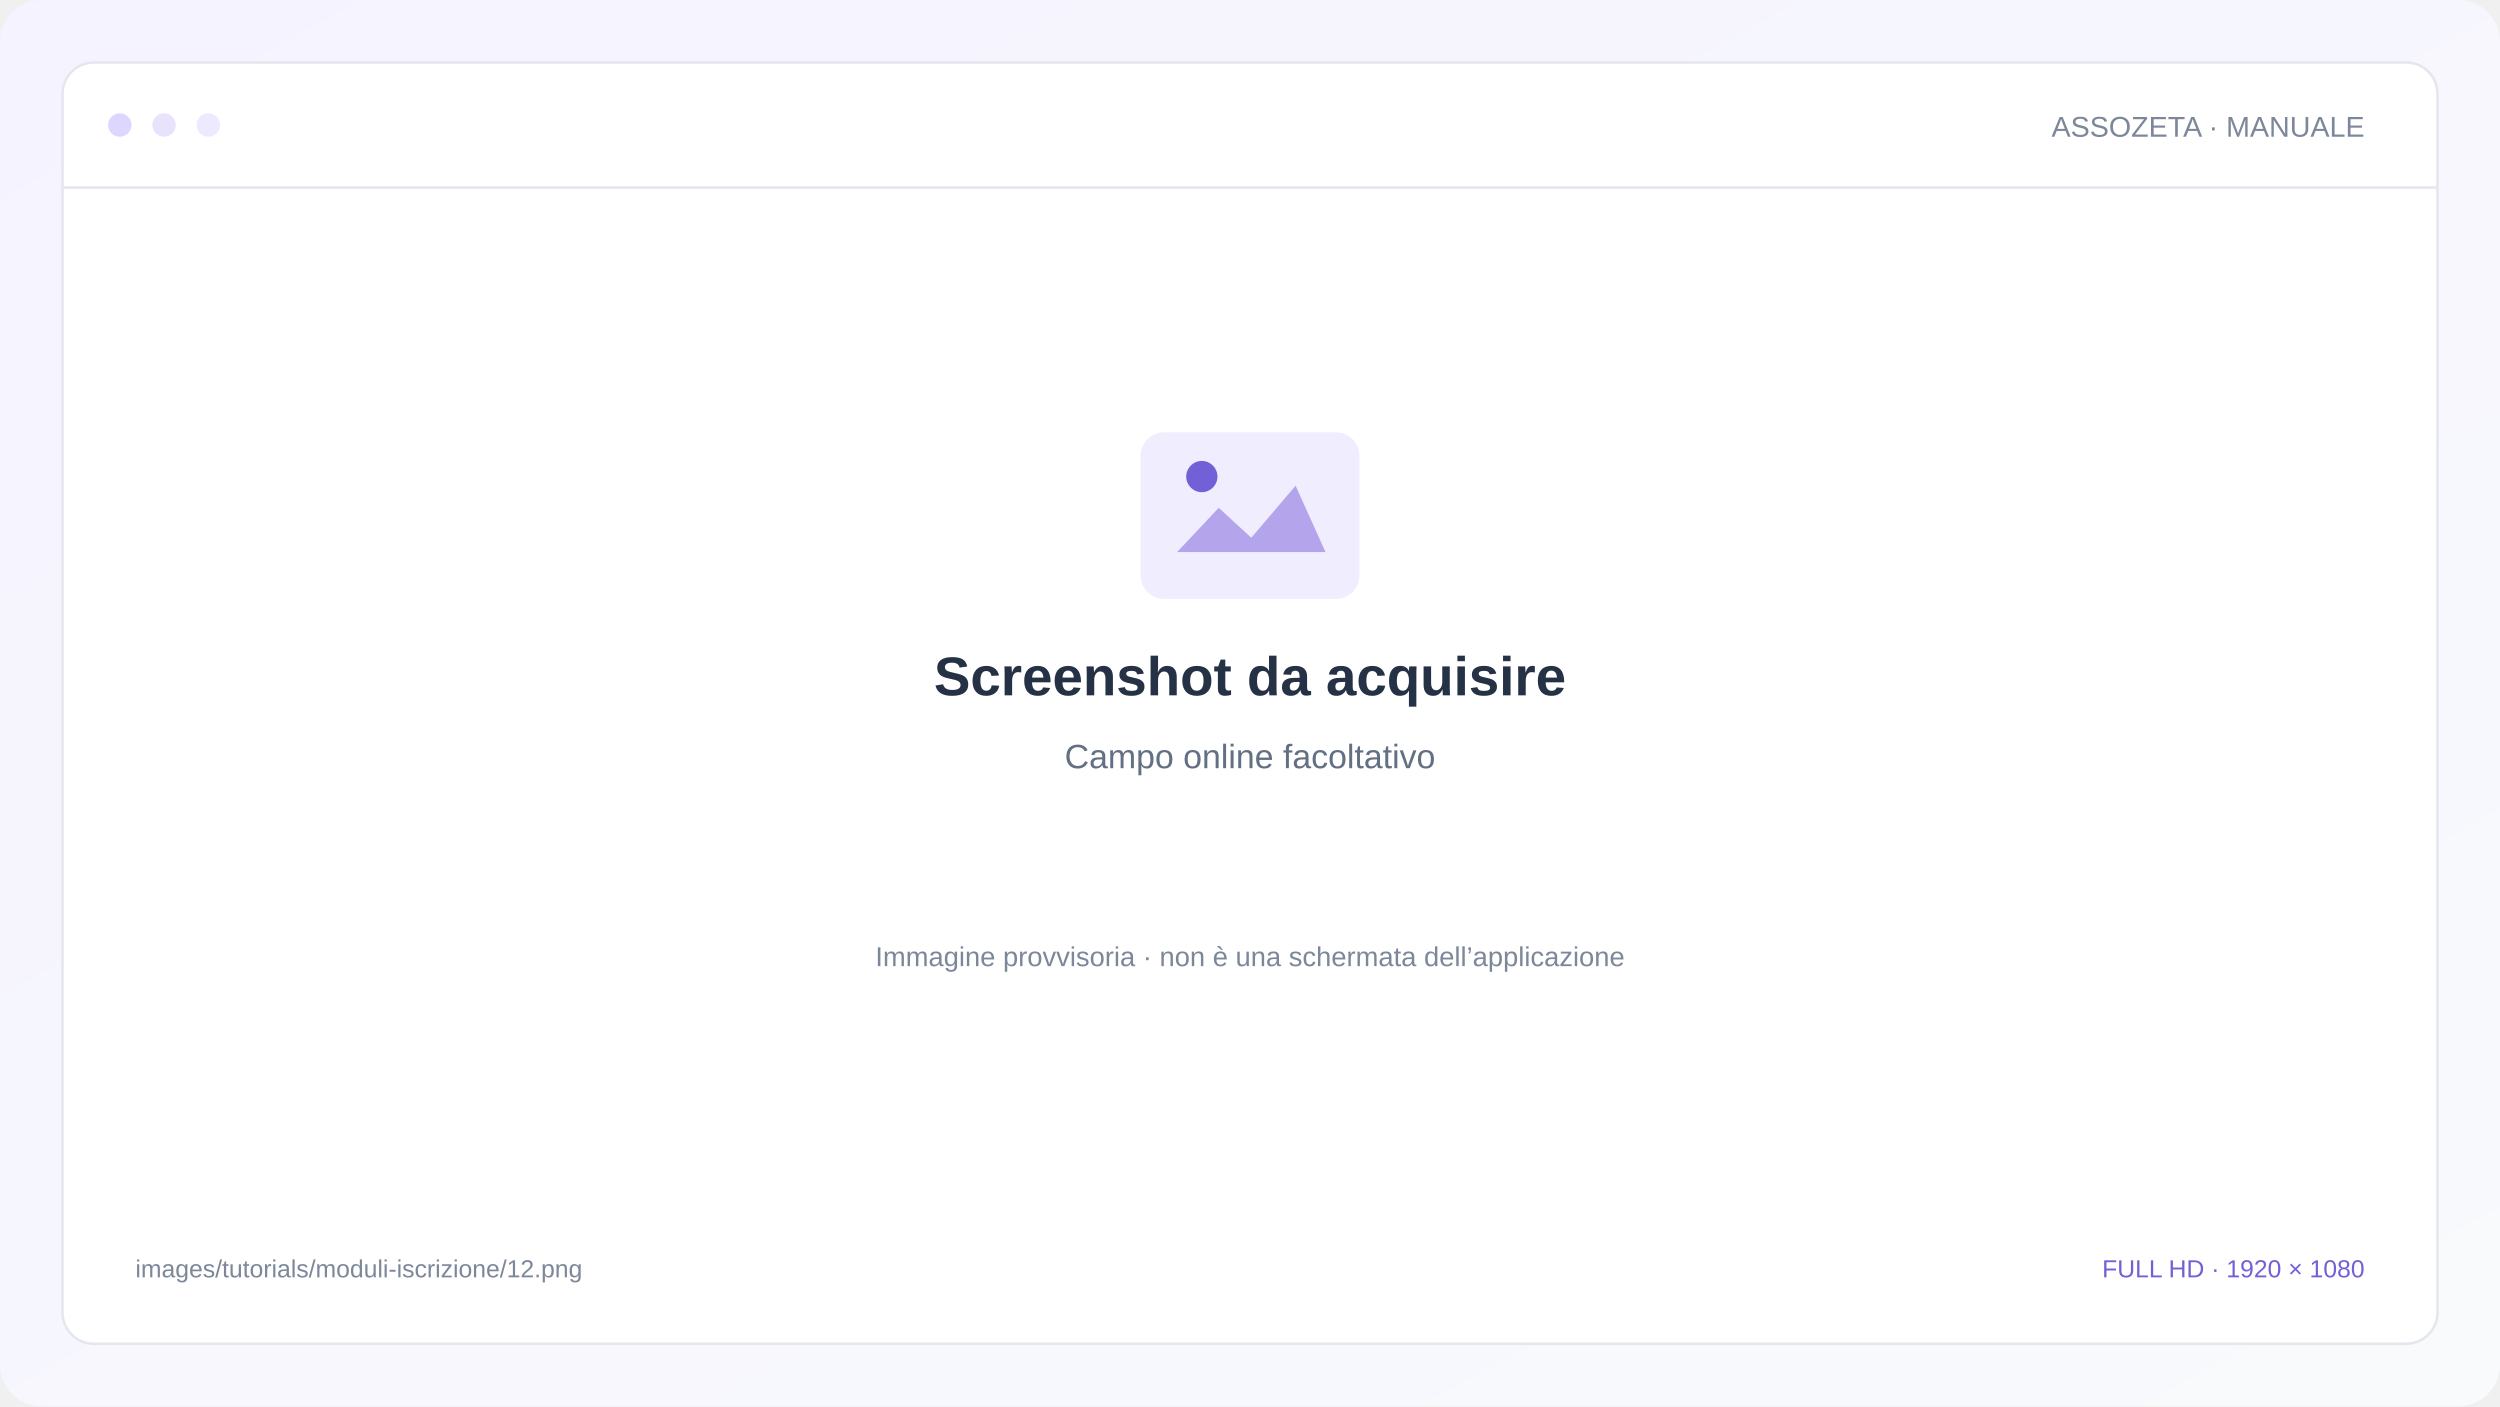
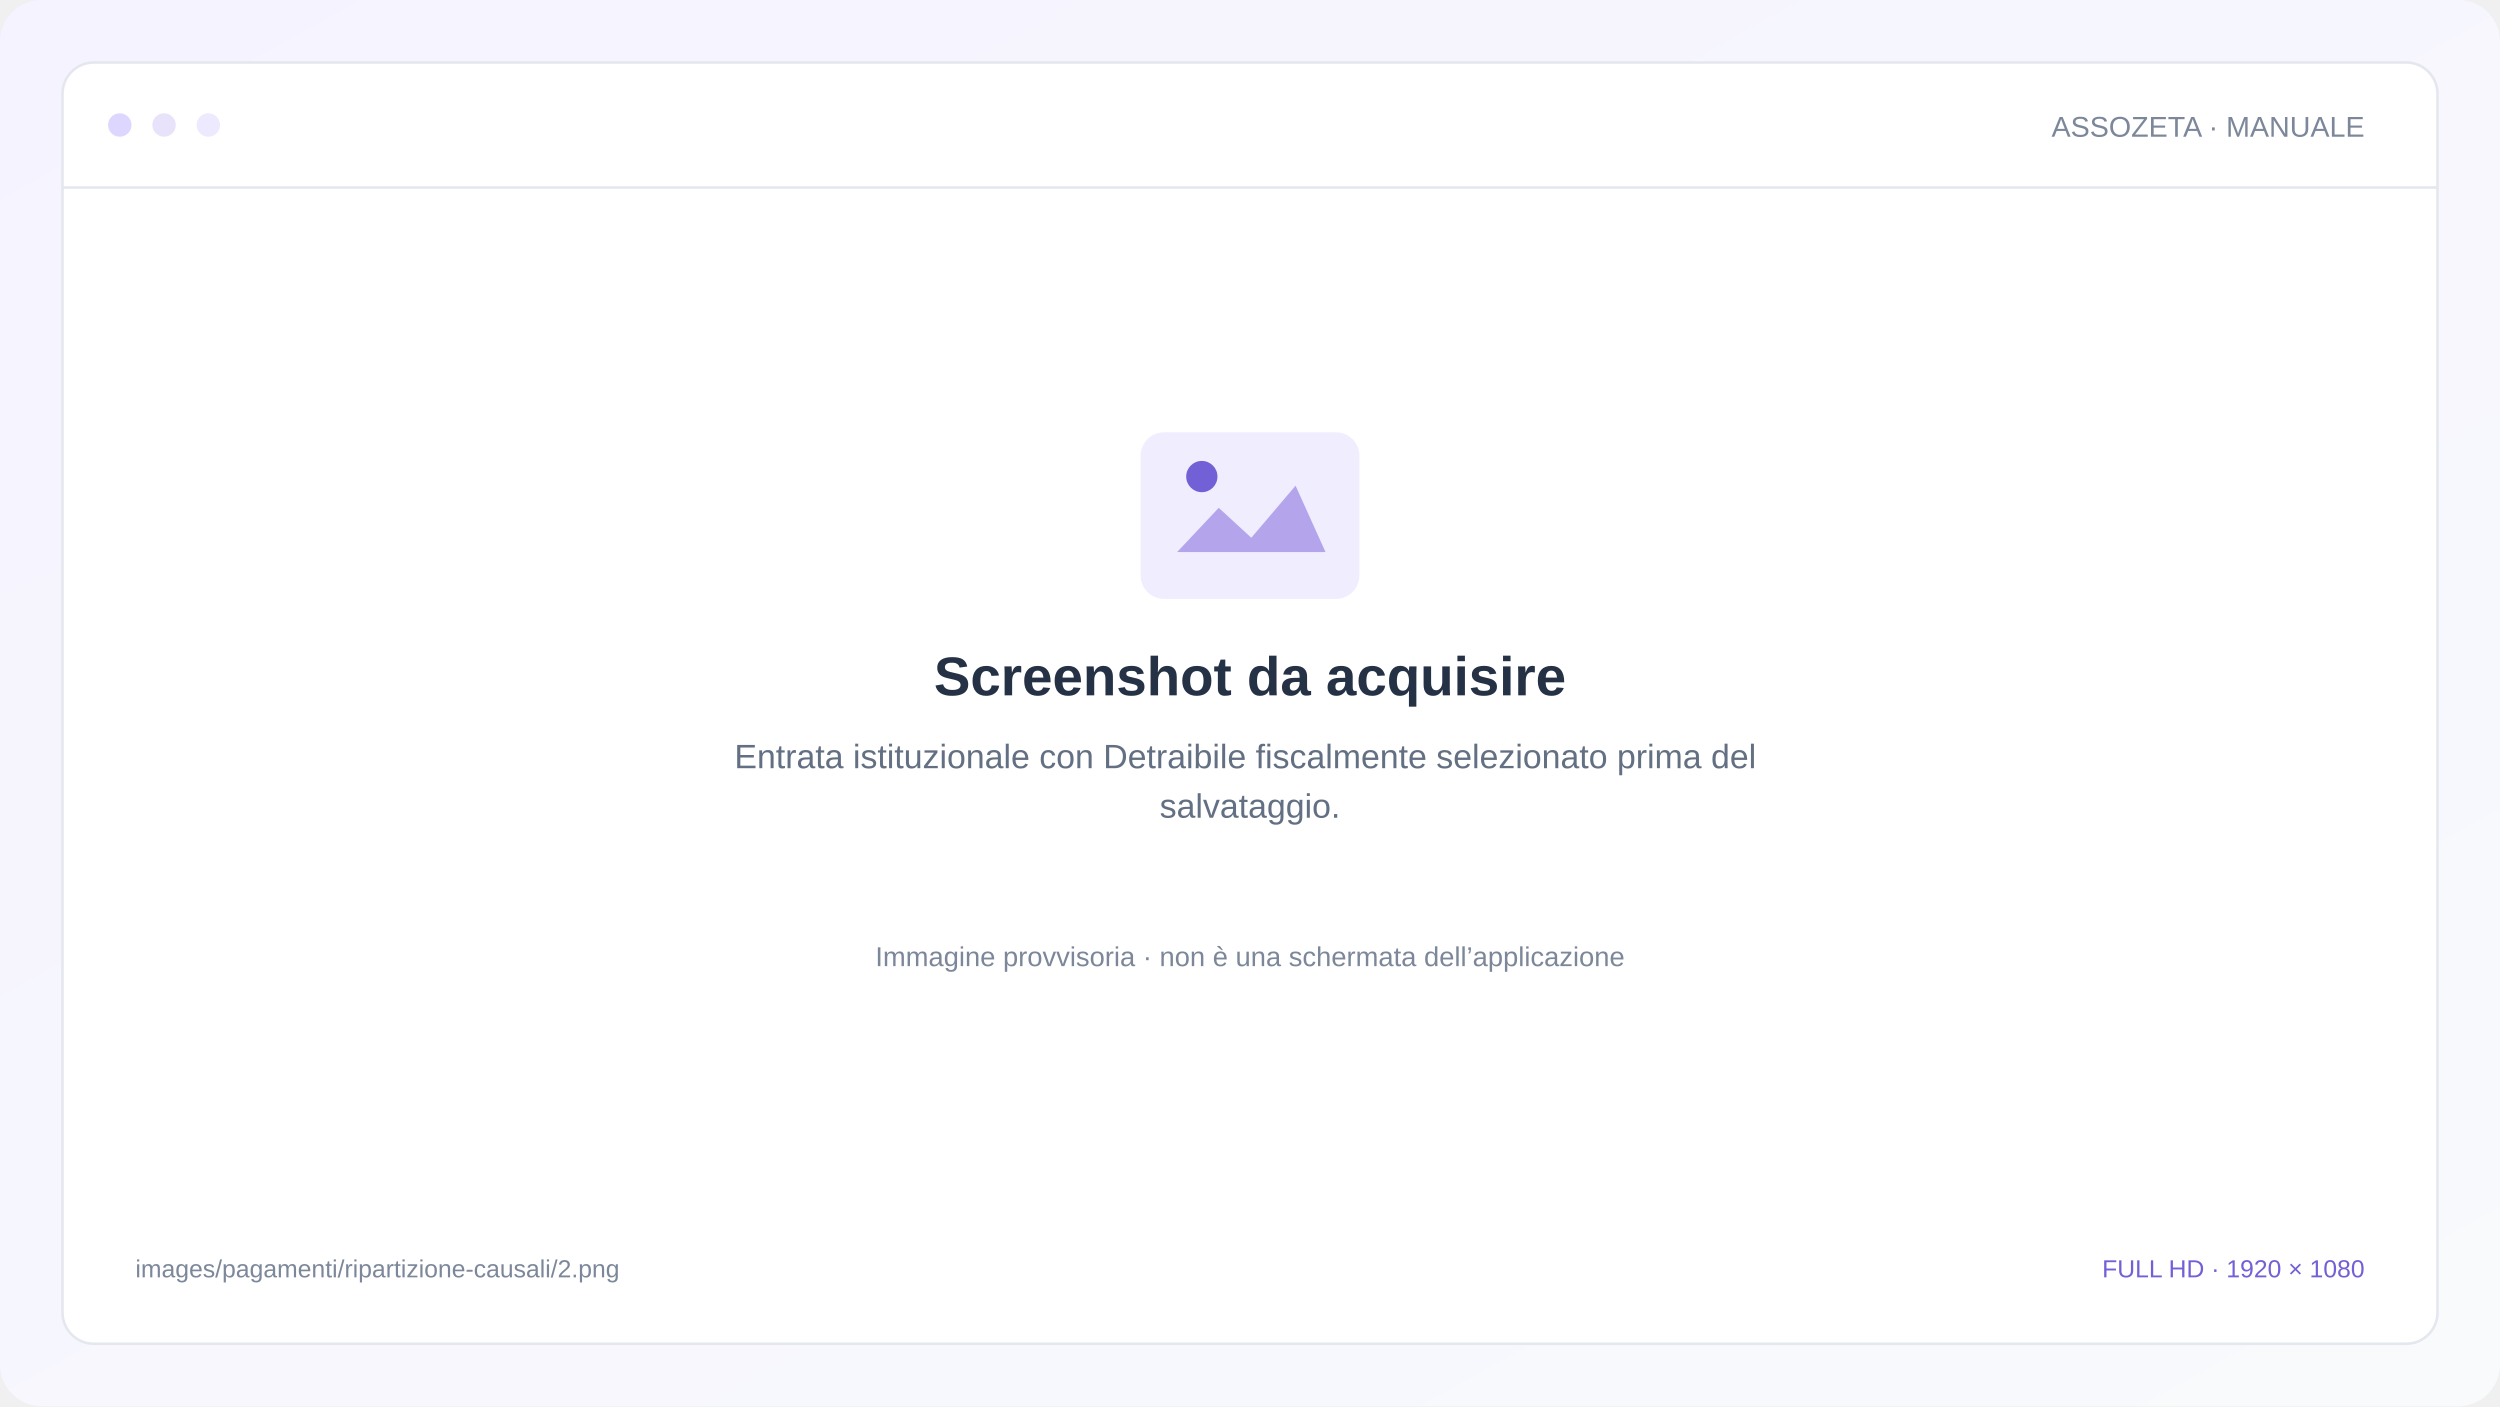
<svg xmlns="http://www.w3.org/2000/svg" width="1920" height="1080" viewBox="0 0 1920 1080" data-assozeta-manuale-placeholder="true" role="img" aria-labelledby="title description">
  <defs>
    <linearGradient id="surface" x2="1" y2="1">
      <stop stop-color="#f5f3ff" />
      <stop offset="1" stop-color="#f8fafc" />
    </linearGradient>
  </defs>
  <rect width="1920" height="1080" rx="32" fill="url(#surface)" />
  <rect x="48" y="48" width="1824" height="984" rx="24" fill="#fff" stroke="#e5e7ef" stroke-width="2" />
  <path d="M48 144H1872" stroke="#e5e7ef" stroke-width="2" />
  <circle cx="92" cy="96" r="9" fill="#ddd6fe" />
  <circle cx="126" cy="96" r="9" fill="#e8e3fa" />
  <circle cx="160" cy="96" r="9" fill="#ede9fe" />
  <text x="1816" y="105" text-anchor="end" font-family="Arial, sans-serif" font-size="22" fill="#7c879a">ASSOZETA · MANUALE</text>
  <rect x="876" y="332" width="168" height="128" rx="18" fill="#f0edff" />
  <path d="M904 424l32-34 25 23 34-40 23 51H904z" fill="#b4a4ec" />
  <circle cx="923" cy="366" r="12" fill="#7160d6" />
  <text x="960" y="534" text-anchor="middle" font-family="Arial, sans-serif" font-size="42" font-weight="700" fill="#253145">Screenshot da acquisire</text>
  <text x="960" y="590" text-anchor="middle" font-family="Arial, sans-serif" font-size="26" fill="#637083">
-     <tspan x="960" dy="0">Campo online facoltativo</tspan>
+     <tspan x="960" dy="0">Entrata istituzionale con Detraibile fiscalmente selezionato prima del</tspan>
+     <tspan x="960" dy="38">salvataggio.</tspan>
  </text>
  <text x="960" y="742" text-anchor="middle" font-family="Arial, sans-serif" font-size="21" fill="#7c879a">Immagine provvisoria · non è una schermata dell’applicazione</text>
-   <text x="104" y="981" font-family="Arial, sans-serif" font-size="19" fill="#7c879a">images/tutorials/moduli-iscrizione/12.png</text>
+   <text x="104" y="981" font-family="Arial, sans-serif" font-size="19" fill="#7c879a">images/pagamenti/ripartizione-causali/2.png</text>
  <text x="1816" y="981" text-anchor="end" font-family="Arial, sans-serif" font-size="19" fill="#7160d6">FULL HD · 1920 × 1080</text>
</svg>
